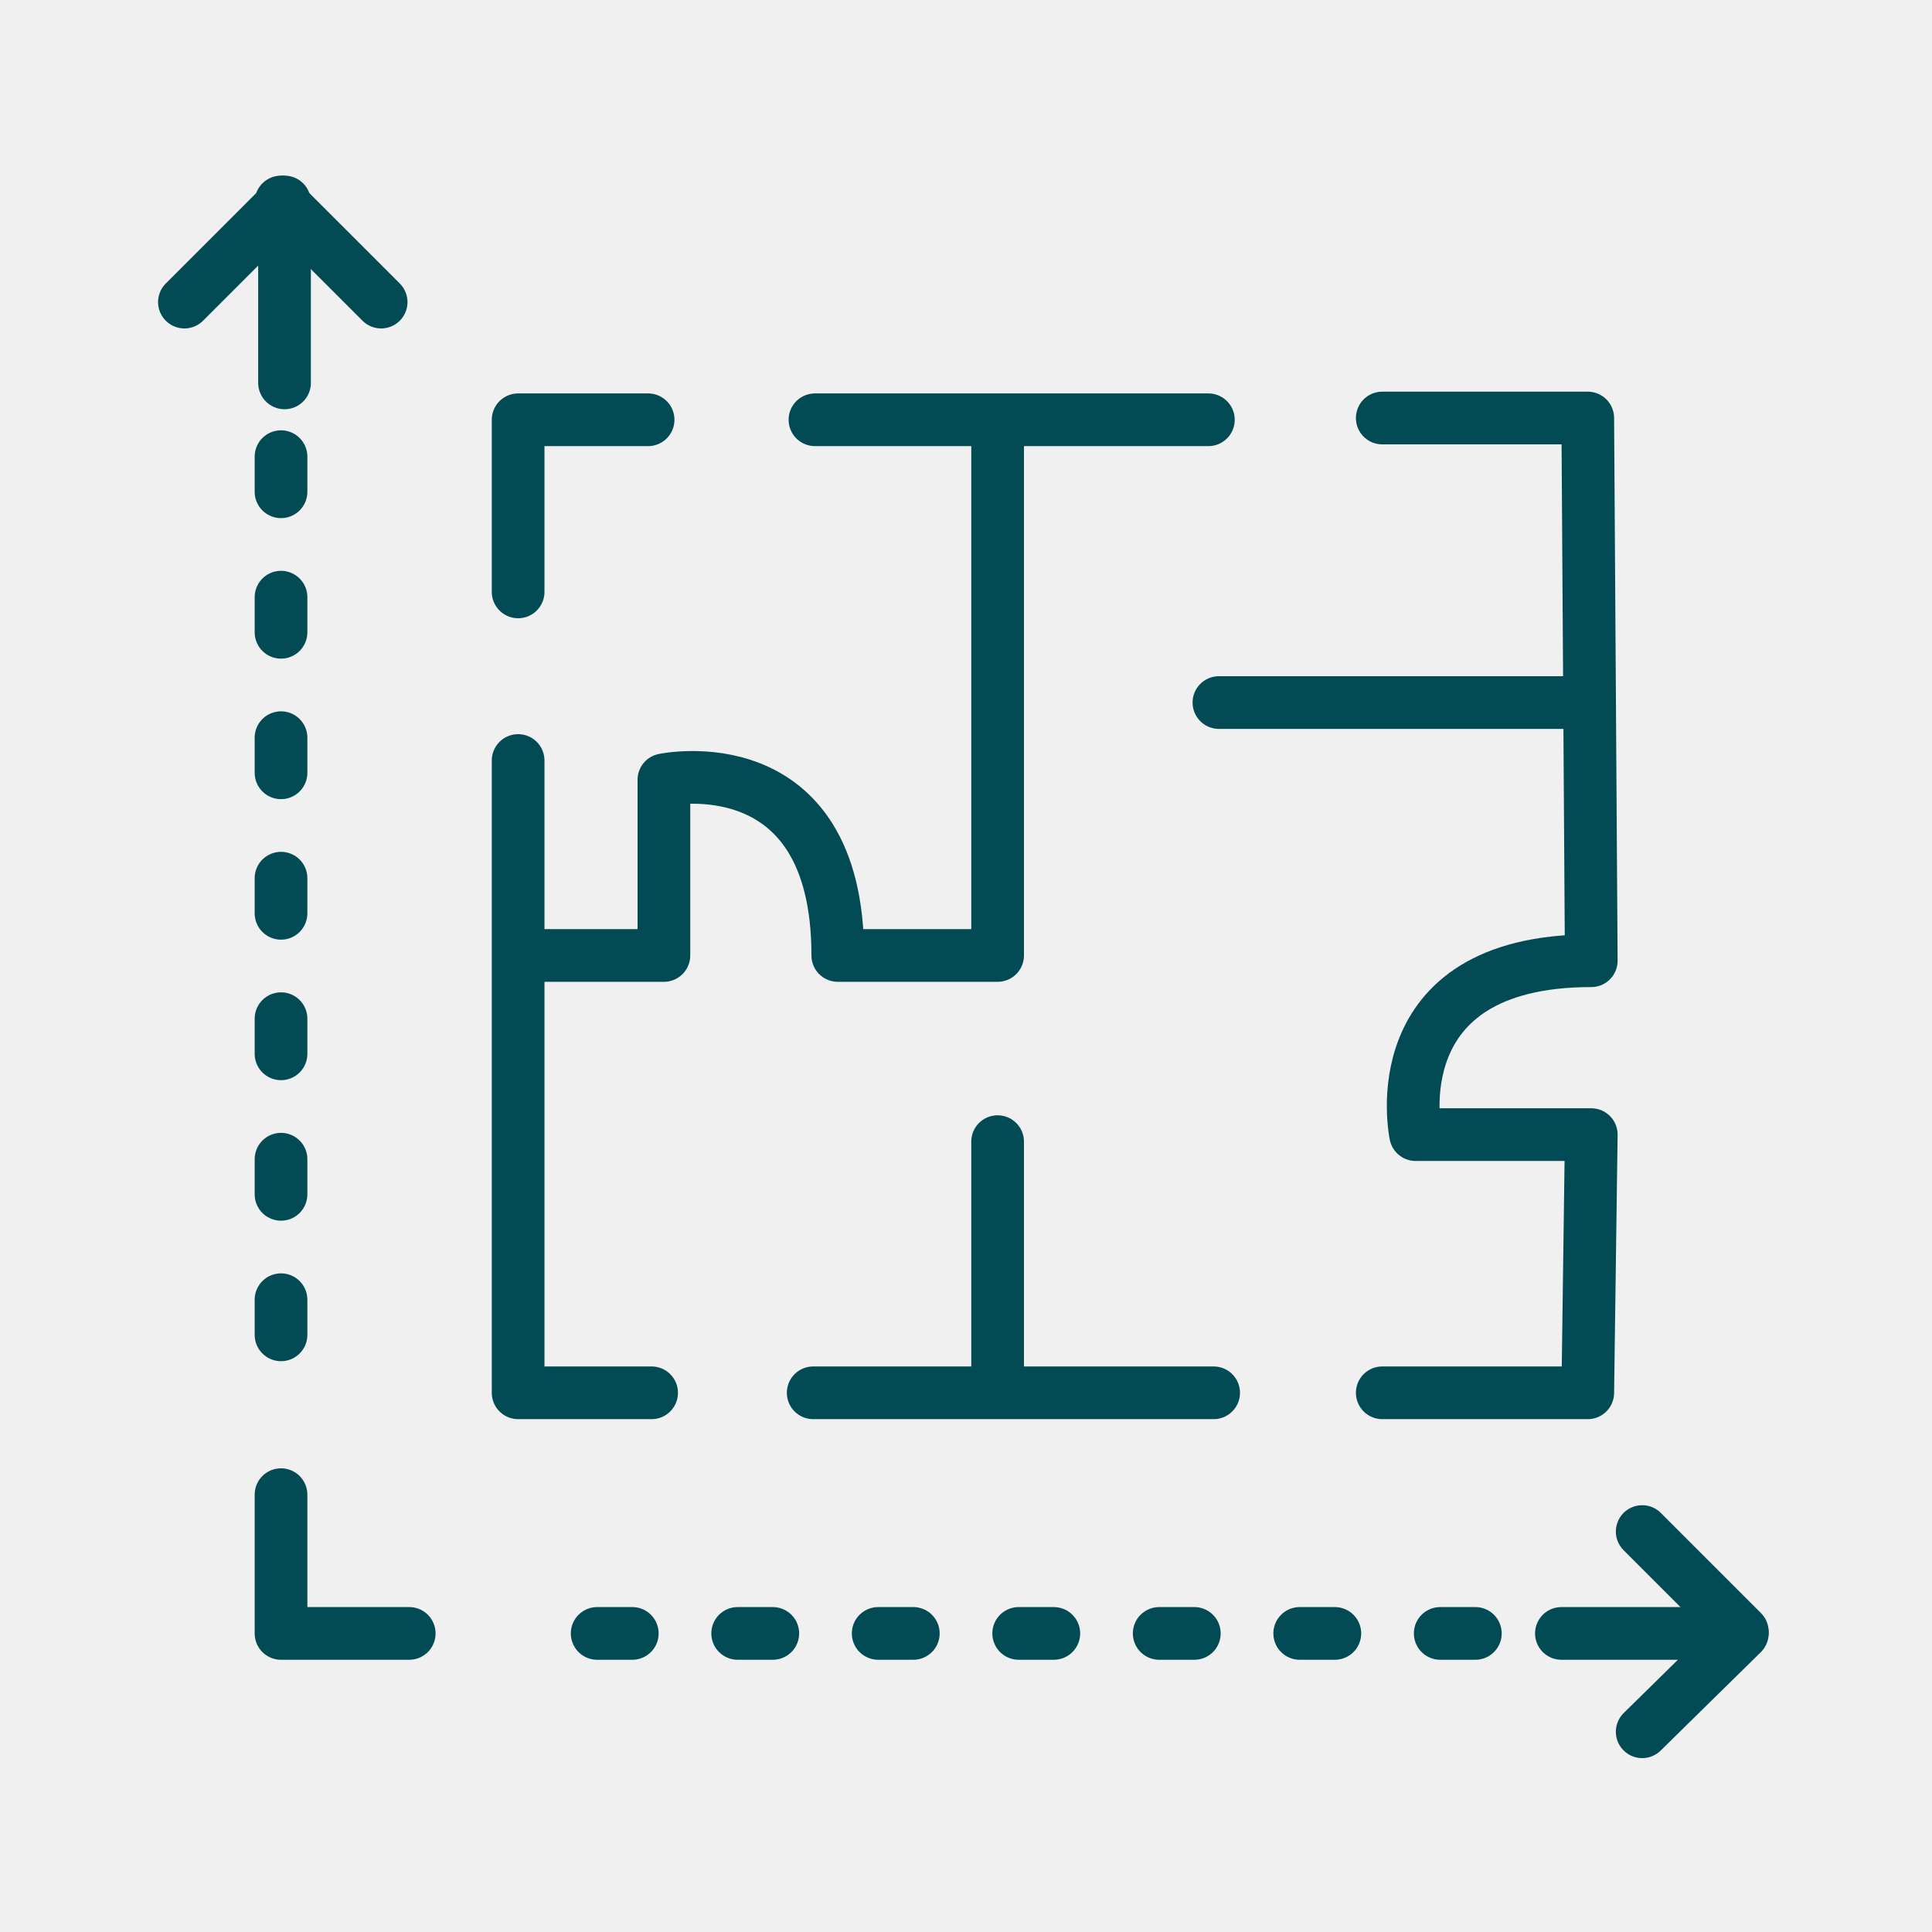
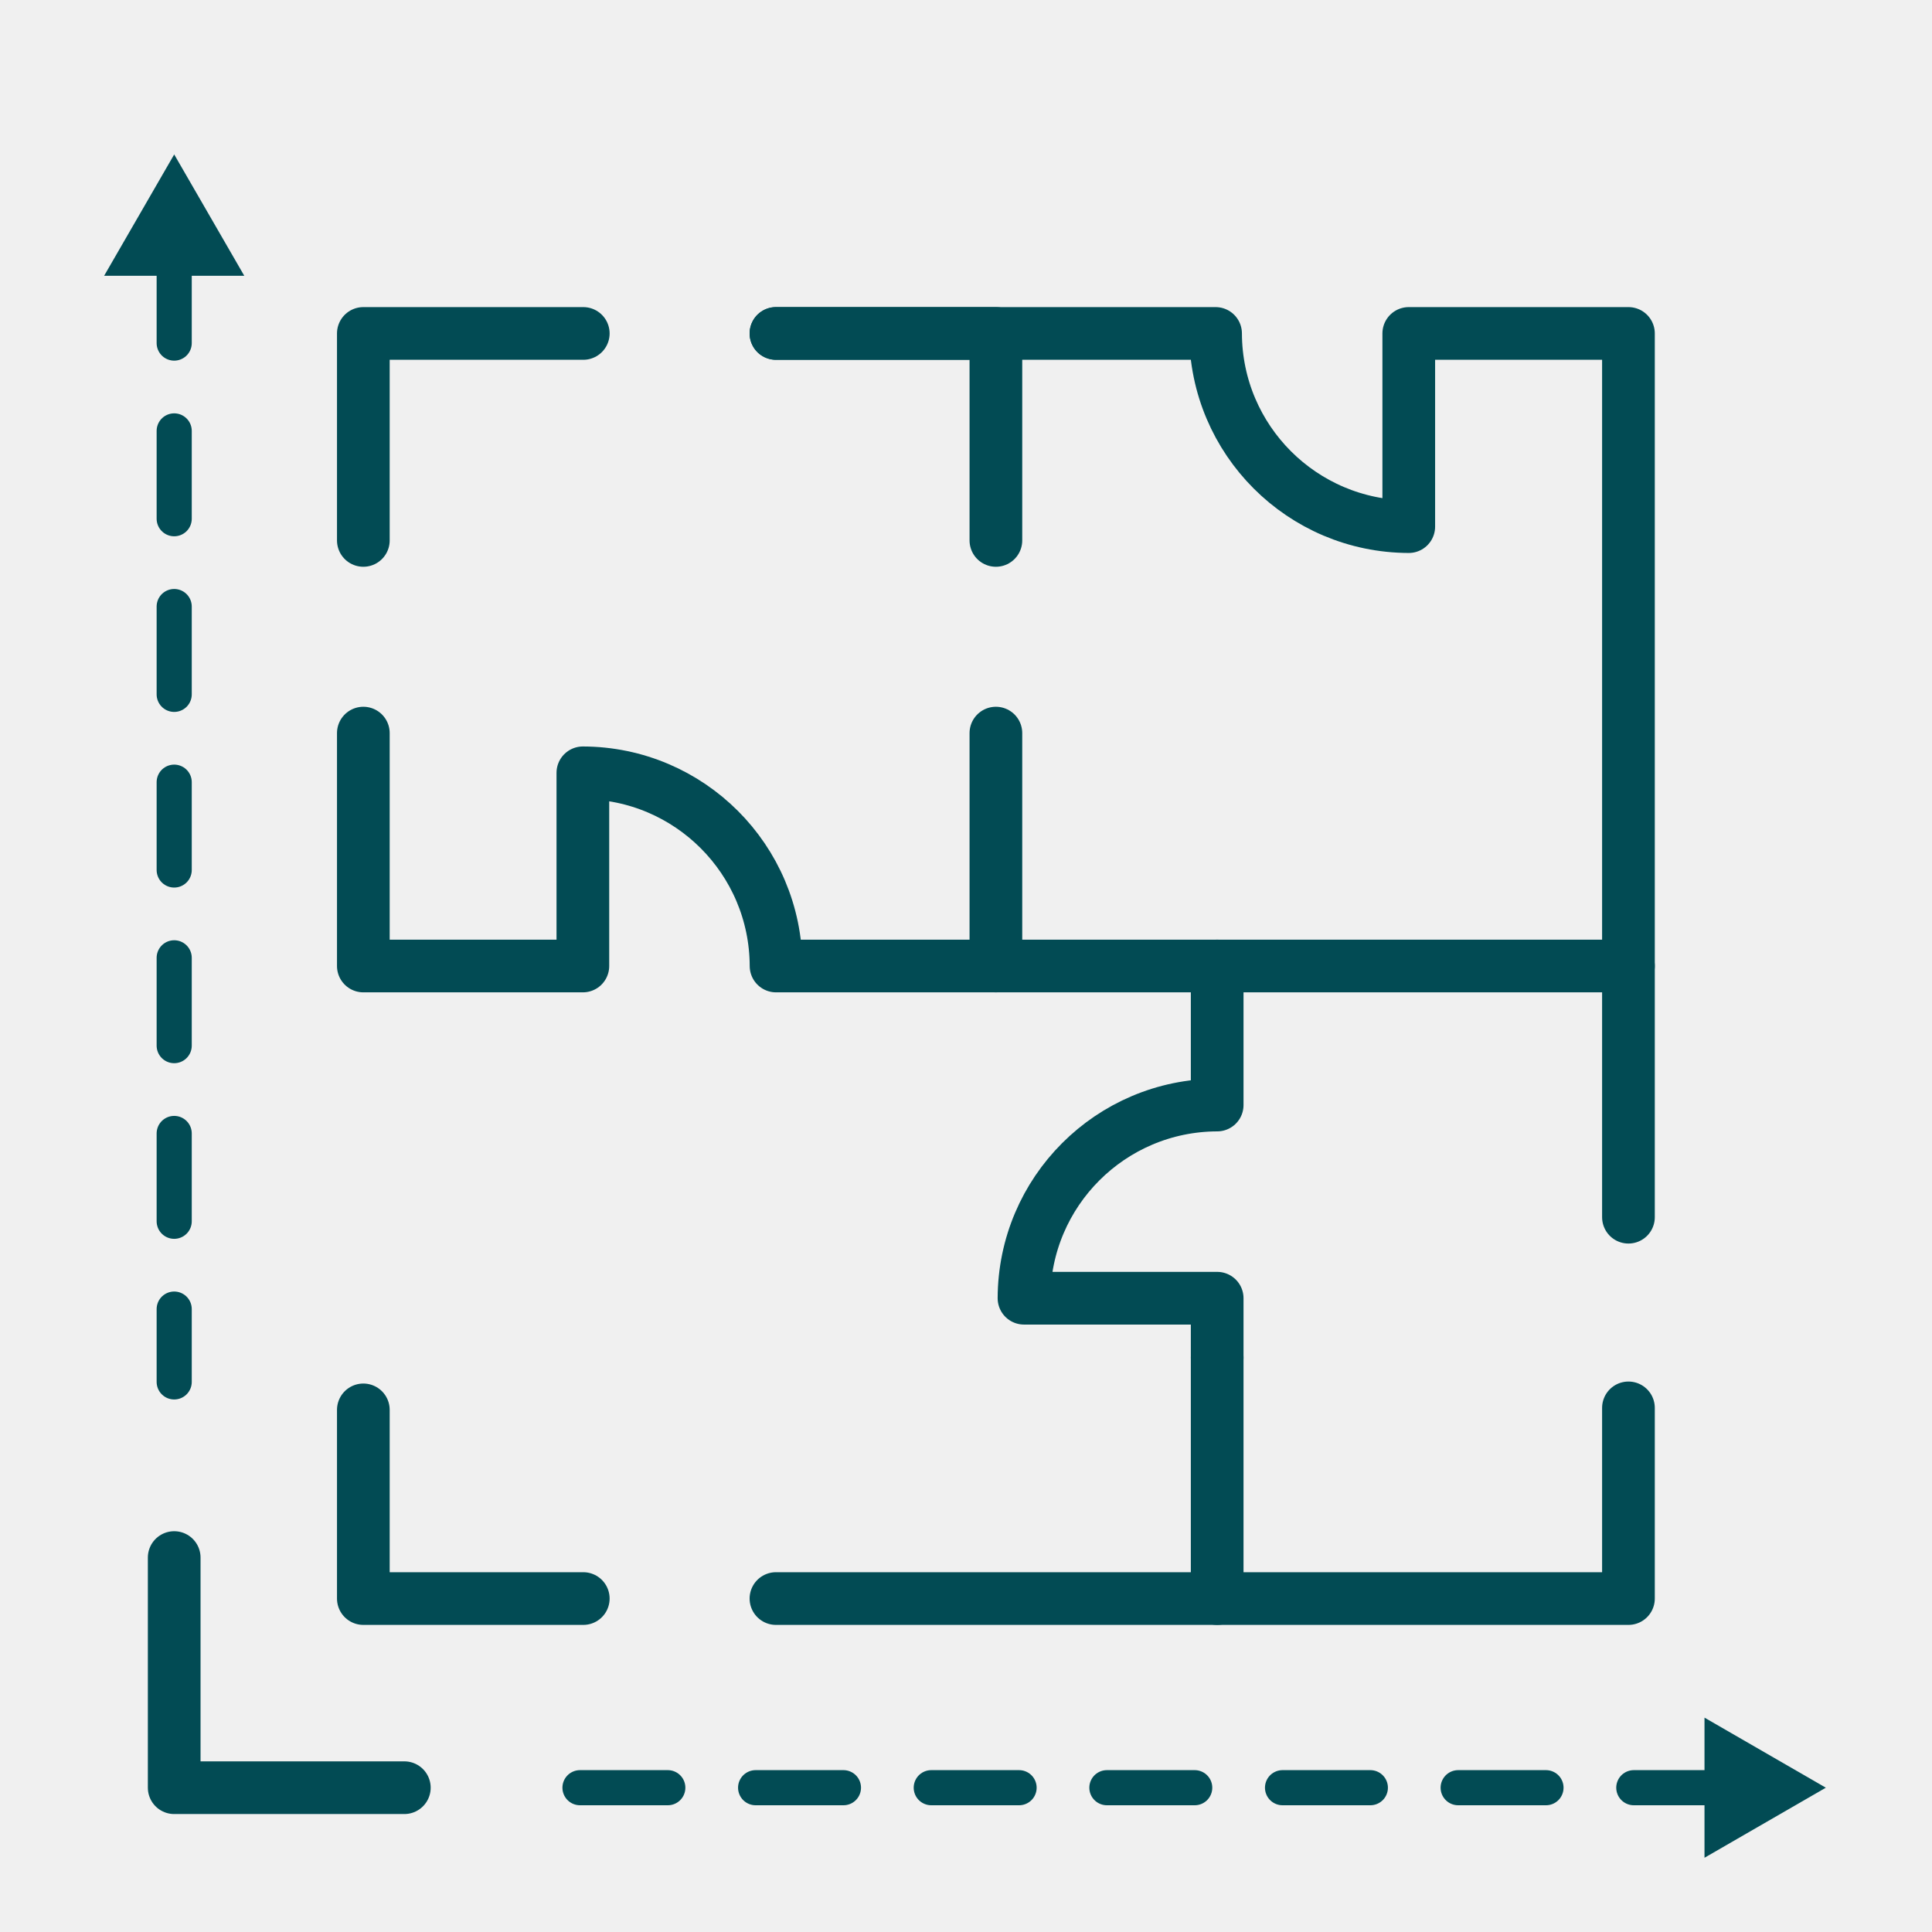
- <svg xmlns="http://www.w3.org/2000/svg" width="110" height="110" viewBox="0 0 110 110" fill="none">
-   <g clip-path="url(#clip0)">
-     <path d="M16.2 21.8V11.5L10.5 17.2" stroke="#024B54" stroke-width="3" stroke-miterlimit="10" stroke-linecap="round" stroke-linejoin="round" />
-     <path d="M16 11.5L21.7 17.2" stroke="#024B54" stroke-width="3" stroke-miterlimit="10" stroke-linecap="round" stroke-linejoin="round" />
-     <path d="M88.9 93H99.2L93.5 98.6" stroke="#024B54" stroke-width="3" stroke-miterlimit="10" stroke-linecap="round" stroke-linejoin="round" />
-     <path d="M30.3 54.4H37.8V44.4C37.8 44.4 47.7 42.3 47.7 54.4H56.8V24.2" stroke="#024B54" stroke-width="3" stroke-miterlimit="10" stroke-linecap="round" stroke-linejoin="round" />
-     <path d="M69.4 40H89.7" stroke="#024B54" stroke-width="3" stroke-miterlimit="10" stroke-linecap="round" stroke-linejoin="round" />
-     <path d="M56.8 65V78.7" stroke="#024B54" stroke-width="3" stroke-miterlimit="10" stroke-linecap="round" stroke-linejoin="round" />
-     <path d="M78.7 79.3H90.4L90.6 64.6H80.6C80.6 64.6 78.5 54.7 90.6 54.7L90.4 23.8H78.7" stroke="#024B54" stroke-width="3" stroke-miterlimit="10" stroke-linecap="round" stroke-linejoin="round" />
-     <path d="M46.3 79.3H69.1" stroke="#024B54" stroke-width="3" stroke-miterlimit="10" stroke-linecap="round" stroke-linejoin="round" />
-     <path d="M29.5 43.3V79.3H37.1" stroke="#024B54" stroke-width="3" stroke-miterlimit="10" stroke-linecap="round" stroke-linejoin="round" />
-     <path d="M36.9 23.9H29.5V33.7" stroke="#024B54" stroke-width="3" stroke-miterlimit="10" stroke-linecap="round" stroke-linejoin="round" />
-     <path d="M68.8 23.9H46.4" stroke="#024B54" stroke-width="3" stroke-miterlimit="10" stroke-linecap="round" stroke-linejoin="round" />
-     <path d="M93.5 87.2L99.2 92.9" stroke="#024B54" stroke-width="3" stroke-miterlimit="10" stroke-linecap="round" stroke-linejoin="round" />
-     <path d="M16 85.1V93H23.3" stroke="#024B54" stroke-width="3" stroke-miterlimit="10" stroke-linecap="round" stroke-linejoin="round" />
-     <path d="M16 26V81" stroke="#024B54" stroke-width="3" stroke-linecap="round" stroke-linejoin="round" stroke-dasharray="2 6" />
-     <path d="M84 93L29 93" stroke="#024B54" stroke-width="3" stroke-linecap="round" stroke-linejoin="round" stroke-dasharray="2 6" />
+ <svg xmlns="http://www.w3.org/2000/svg" id="Layer_1" data-name="Layer 1" width="110" height="110" viewBox="0 0 110 110">
+   <path d="M56.702,41.74V55H44.185A11.031,11.031,0,0,0,33.186,44.001h0V55H20.687V41.74" fill="none" stroke="#024b54" stroke-linecap="round" stroke-linejoin="round" stroke-width="3" />
+   <path d="M69.301,55v7.916h0A11.031,11.031,0,0,0,58.302,73.915v0H69.301v3.383" fill="none" stroke="#024b54" stroke-linecap="round" stroke-linejoin="round" stroke-width="3" />
+   <polyline points="44.18 18.985 56.702 18.985 56.702 30.769" fill="none" stroke="#024b54" stroke-linecap="round" stroke-linejoin="round" stroke-width="3" />
+   <polyline points="20.687 30.769 20.687 18.985 33.209 18.985" fill="none" stroke="#024b54" stroke-linecap="round" stroke-linejoin="round" stroke-width="3" />
+   <polyline points="33.209 91.015 20.687 91.015 20.687 80.273" fill="none" stroke="#024b54" stroke-linecap="round" stroke-linejoin="round" stroke-width="3" />
+   <polyline points="92.717 80.159 92.717 91.015 44.18 91.015" fill="none" stroke="#024b54" stroke-linecap="round" stroke-linejoin="round" stroke-width="3" />
+   <path d="M44.18,18.985H69.21A11.031,11.031,0,0,0,80.209,29.984h0V18.985h12.508V69.302" fill="none" stroke="#024b54" stroke-linecap="round" stroke-linejoin="round" stroke-width="3" />
+   <line x1="69.301" y1="77.297" x2="69.301" y2="91.015" fill="none" stroke="#024b54" stroke-linecap="round" stroke-linejoin="round" stroke-width="3" />
+   <line x1="56.702" y1="55" x2="92.717" y2="55" fill="none" stroke="#024b54" stroke-linecap="round" stroke-linejoin="round" stroke-width="3" />
+   <g>
+     <line x1="33.022" y1="101.784" x2="98.215" y2="101.784" fill="none" stroke-dasharray="5 5" stroke-linecap="round" stroke-linejoin="round" stroke-width="2" stroke="#024b54" />
+     <polygon points="97.047 105.773 103.955 101.784 97.047 97.795 97.047 105.773" fill="#024b54" />
  </g>
-   <defs>
-     <clipPath id="clip0">
-       <rect width="91.7" height="90.1" fill="white" transform="translate(9 10)" />
-     </clipPath>
-   </defs>
+   <polyline points="9.918 88.681 9.918 101.784 23.021 101.784" fill="none" stroke="#024b54" stroke-linecap="round" stroke-linejoin="round" stroke-width="3" />
+   <g>
+     <line x1="9.918" y1="14.534" x2="9.918" y2="78.68" fill="none" stroke-dasharray="5 5" stroke-linecap="round" stroke-linejoin="round" stroke-width="2" stroke="#024b54" />
+     <polygon points="5.929 15.701 9.918 8.793 13.908 15.701 5.929 15.701" fill="#024b54" />
+   </g>
</svg>
